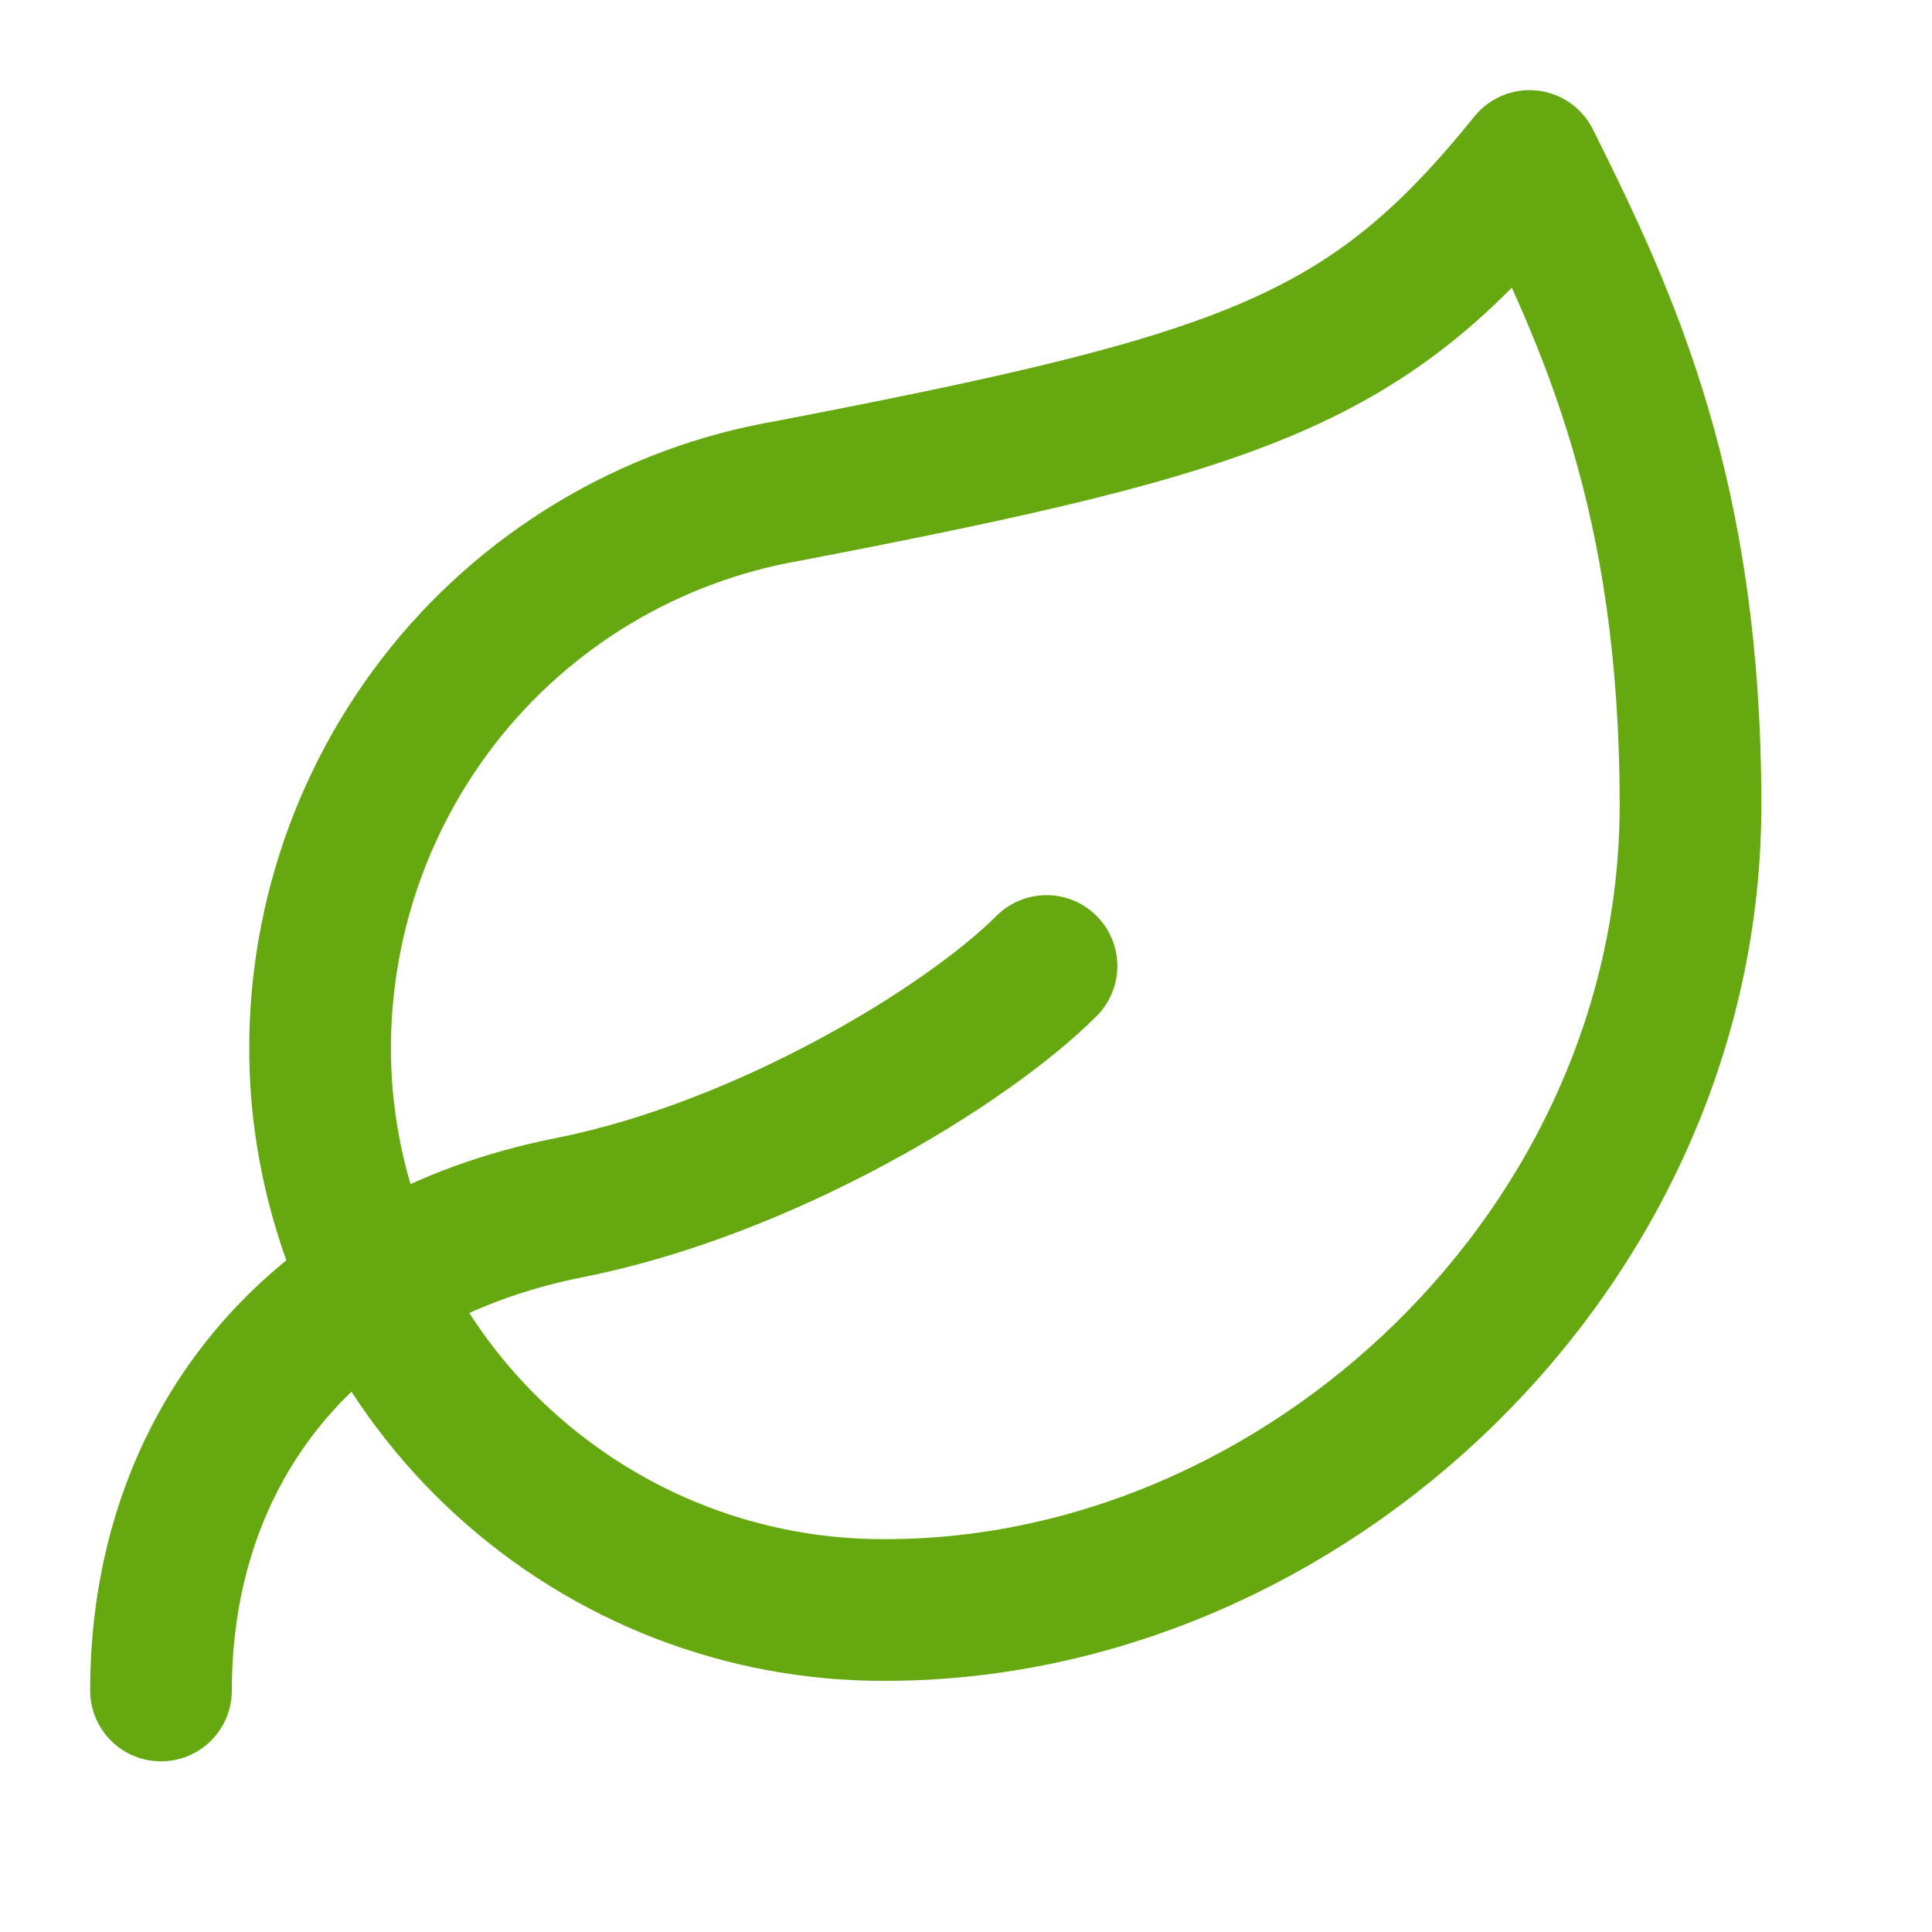
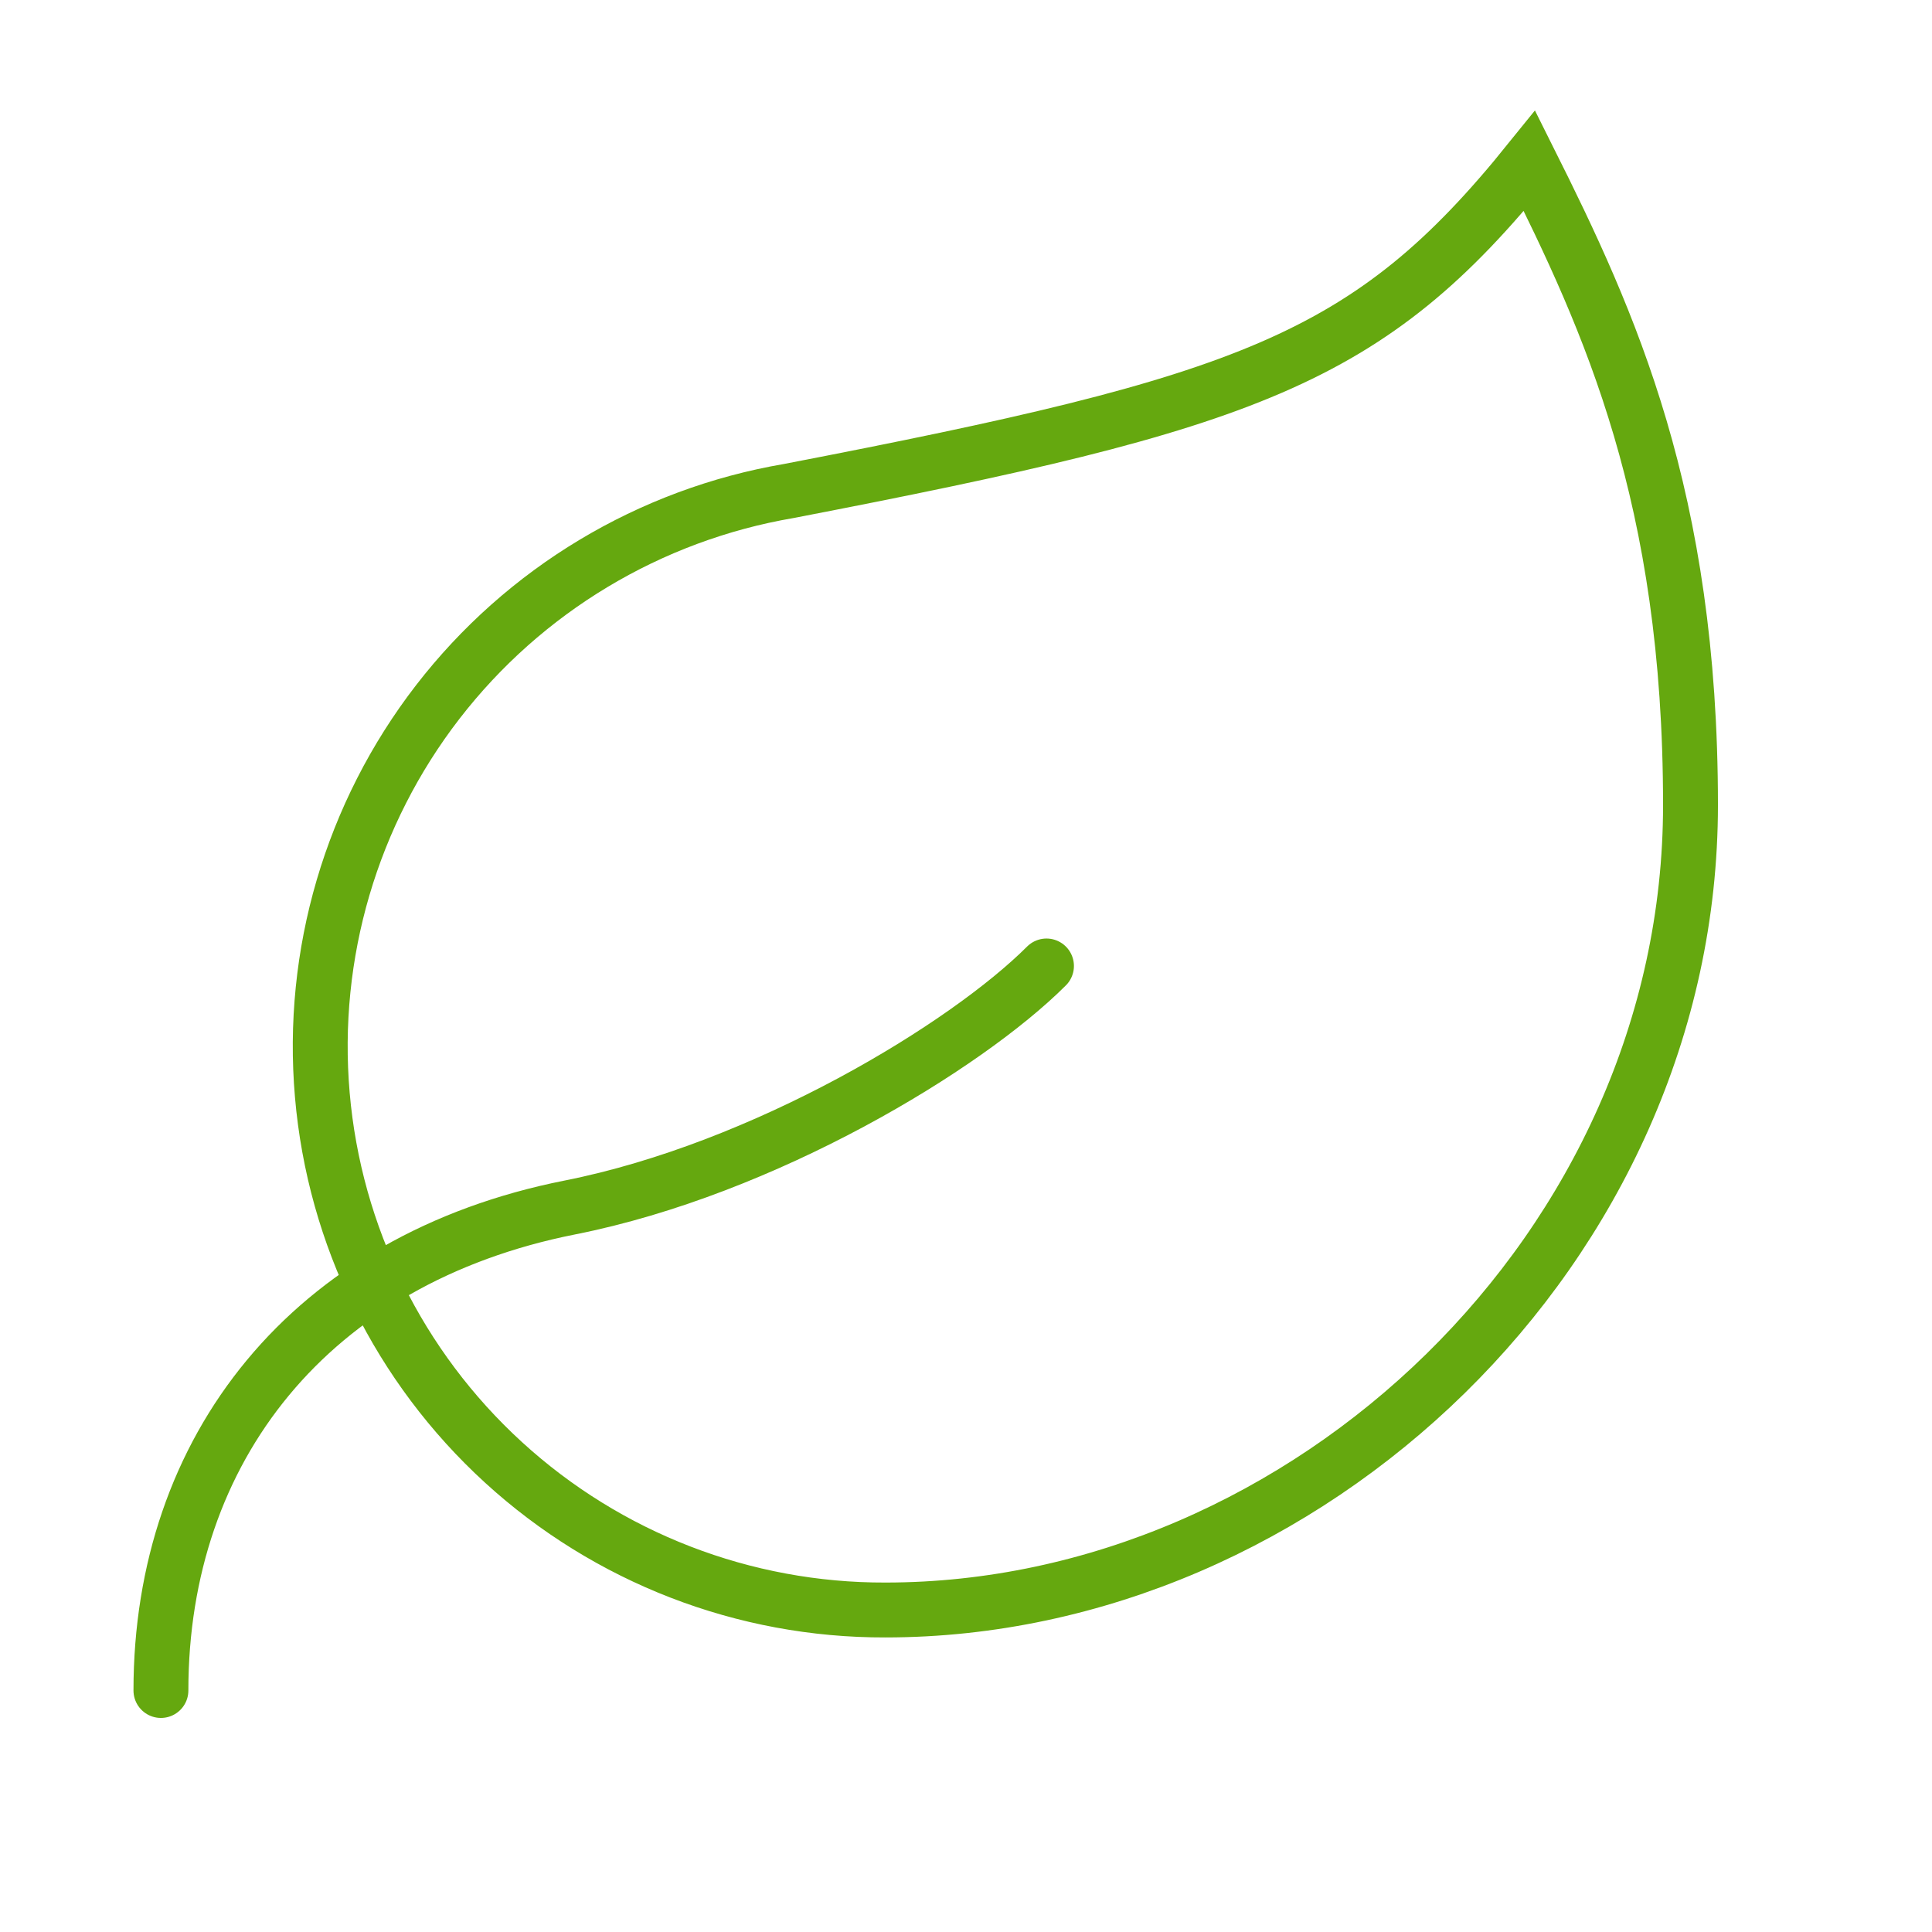
- <svg xmlns="http://www.w3.org/2000/svg" width="30" height="30" viewBox="0 0 30 30" fill="none">
-   <path d="M2.5 26.25C2.5 22.5 4.81 19.55 8.85 18.75C11.87 18.15 15 16.25 16.25 15M13.75 25C11.55 25.01 9.44 24.19 7.82 22.71C6.2 21.23 5.19 19.19 5 17C4.82 14.82 5.46 12.64 6.8 10.9C8.14 9.16 10.09 7.99 12.25 7.62C19.37 6.25 21.25 5.6 23.75 2.5C25 5 26.25 7.72 26.25 12.5C26.25 19.37 20.27 25 13.75 25Z" stroke="#65A80F" stroke-width="2.2" stroke-linecap="round" stroke-linejoin="round" />
+ <svg xmlns="http://www.w3.org/2000/svg" preserveAspectRatio="none" overflow="visible" style="display: block;" width="88" height="88" viewBox="0 0 88 88" fill="none">
+   <g id="leaf">
+     <path id="Vector" d="M7.33 77C7.33 65.999 14.114 57.346 25.958 54.999C34.832 53.239 43.999 47.665 47.666 43.999M40.331 73.333C33.892 73.353 27.681 70.952 22.93 66.606C18.179 62.261 15.234 56.288 14.681 49.873C14.127 43.458 16.004 37.07 19.94 31.974C23.877 26.879 29.584 23.449 35.931 22.364C56.832 18.331 62.333 16.424 69.666 7.33C73.333 14.664 77 22.658 77 36.665C77 56.833 59.472 73.333 40.331 73.333Z" stroke="#65A80F" stroke-width="2.5" stroke-linecap="round" />
+   </g>
</svg>
